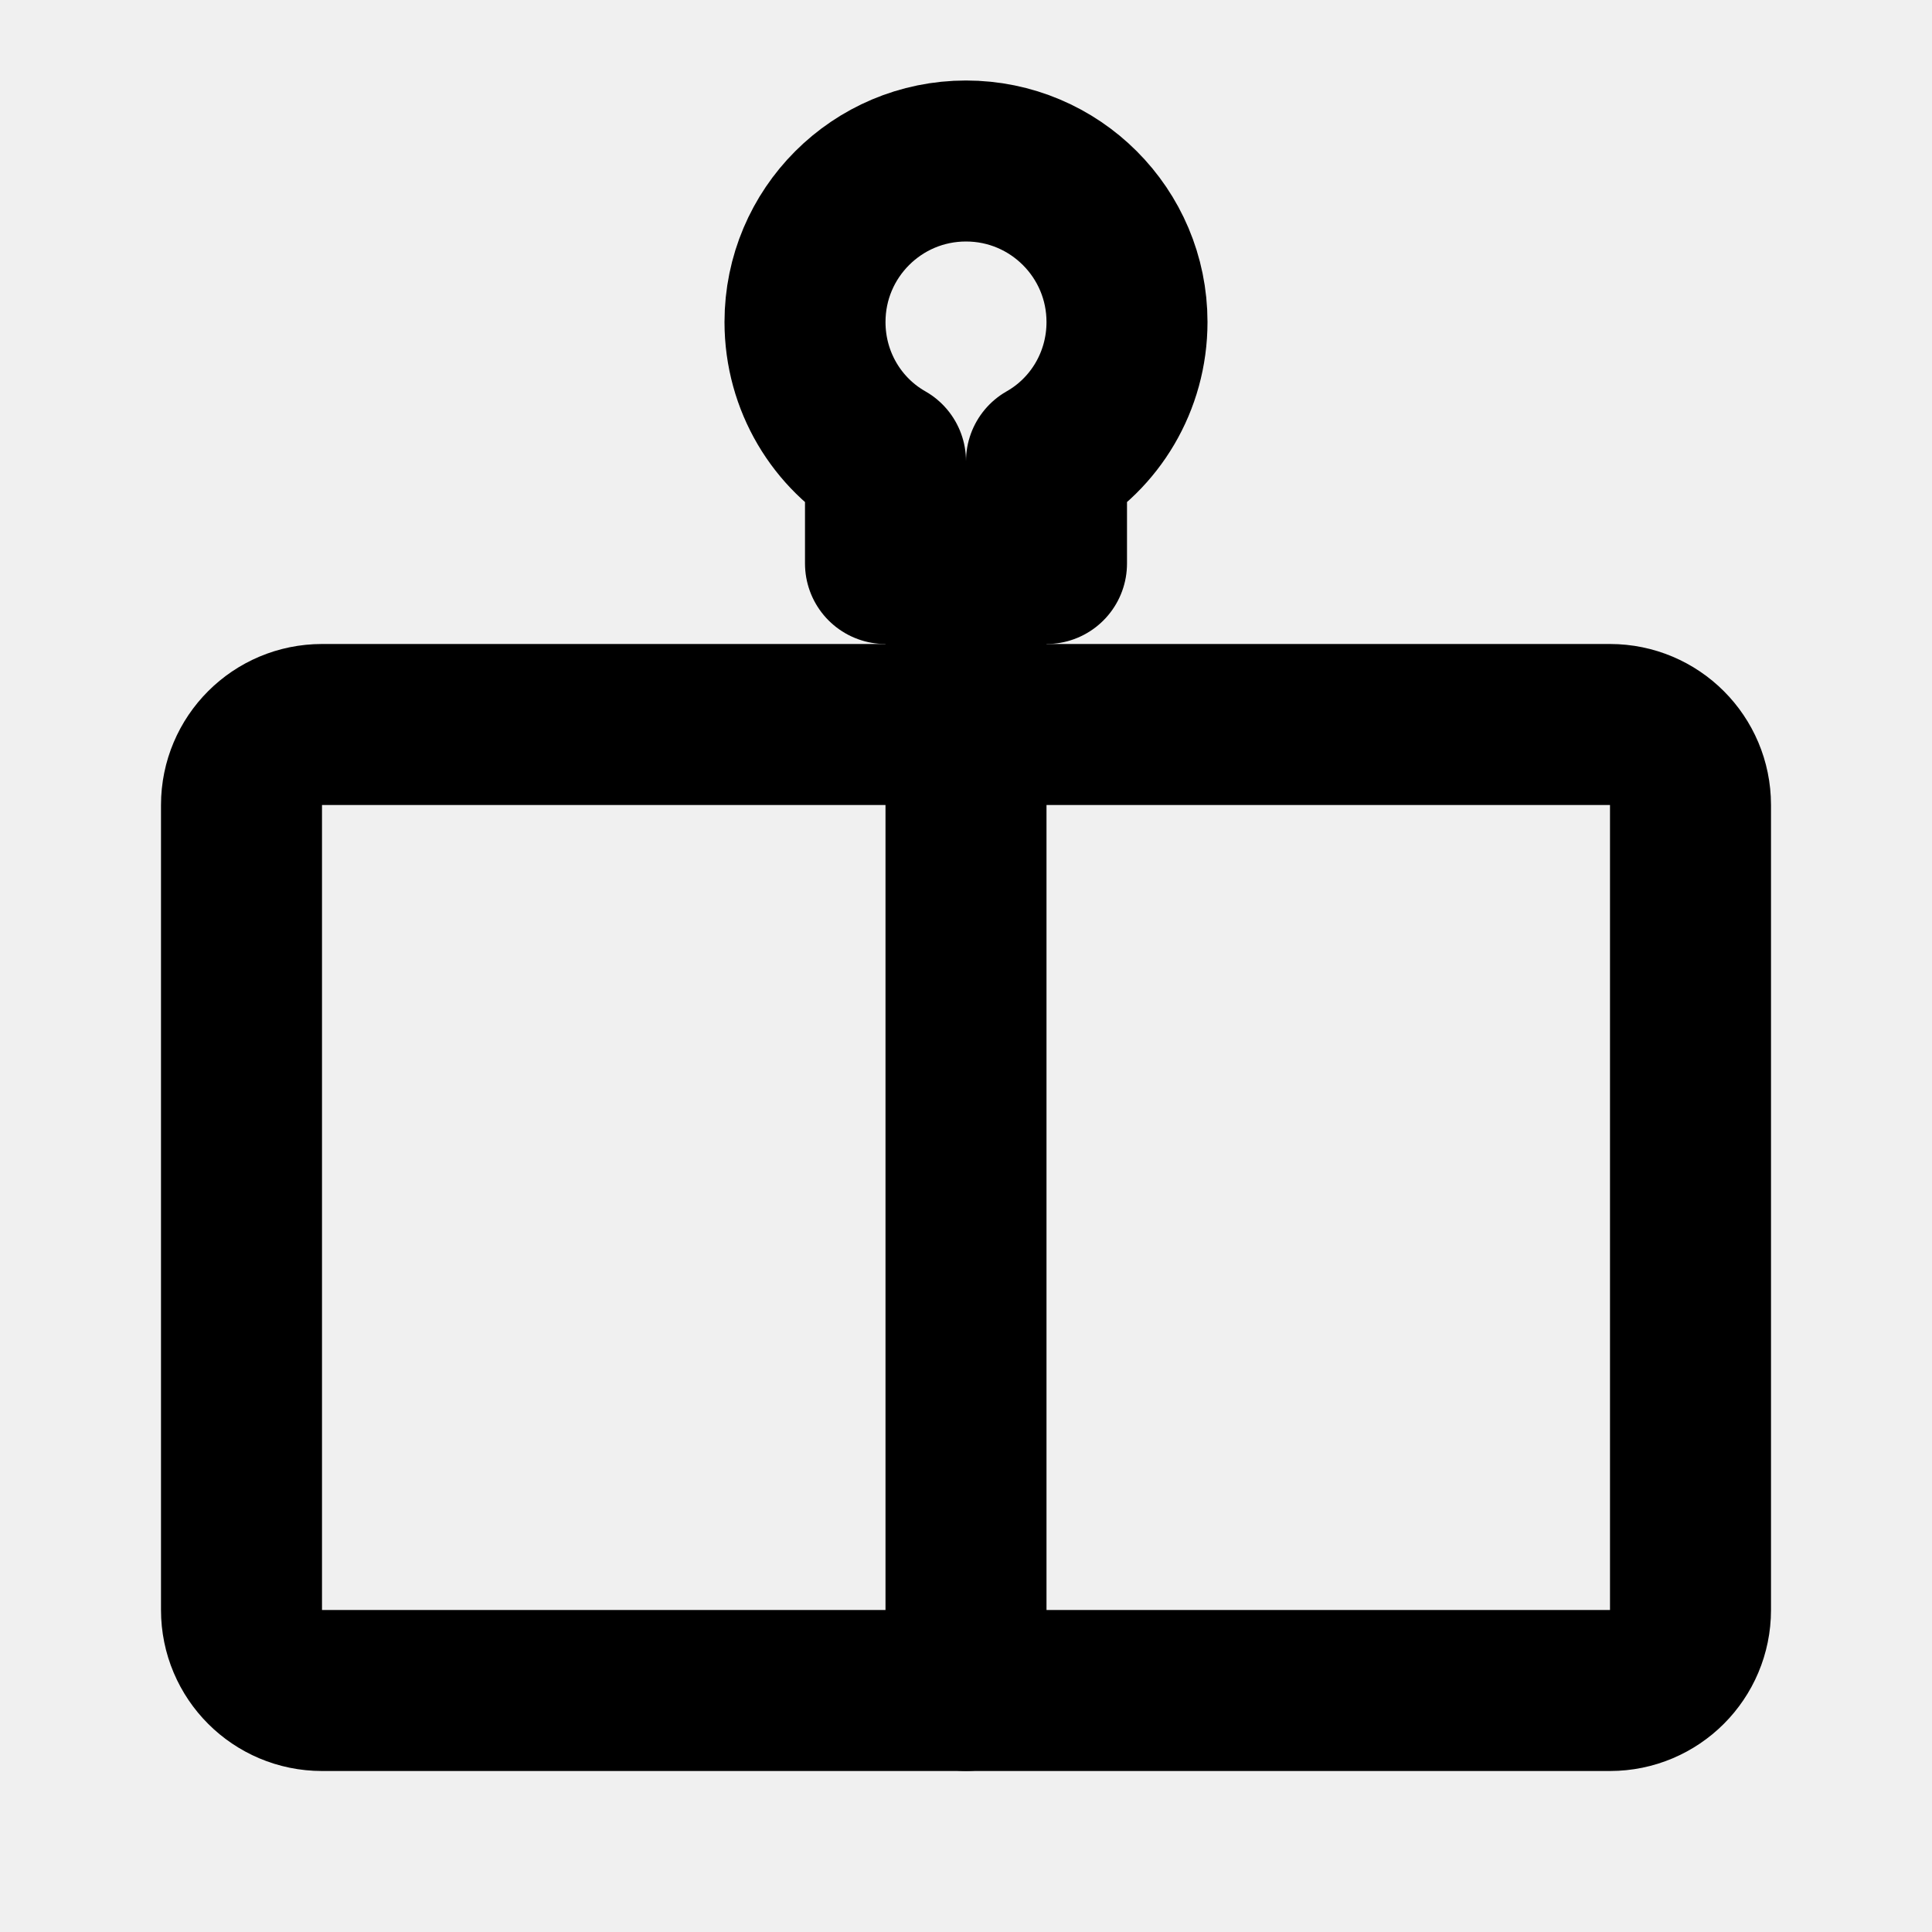
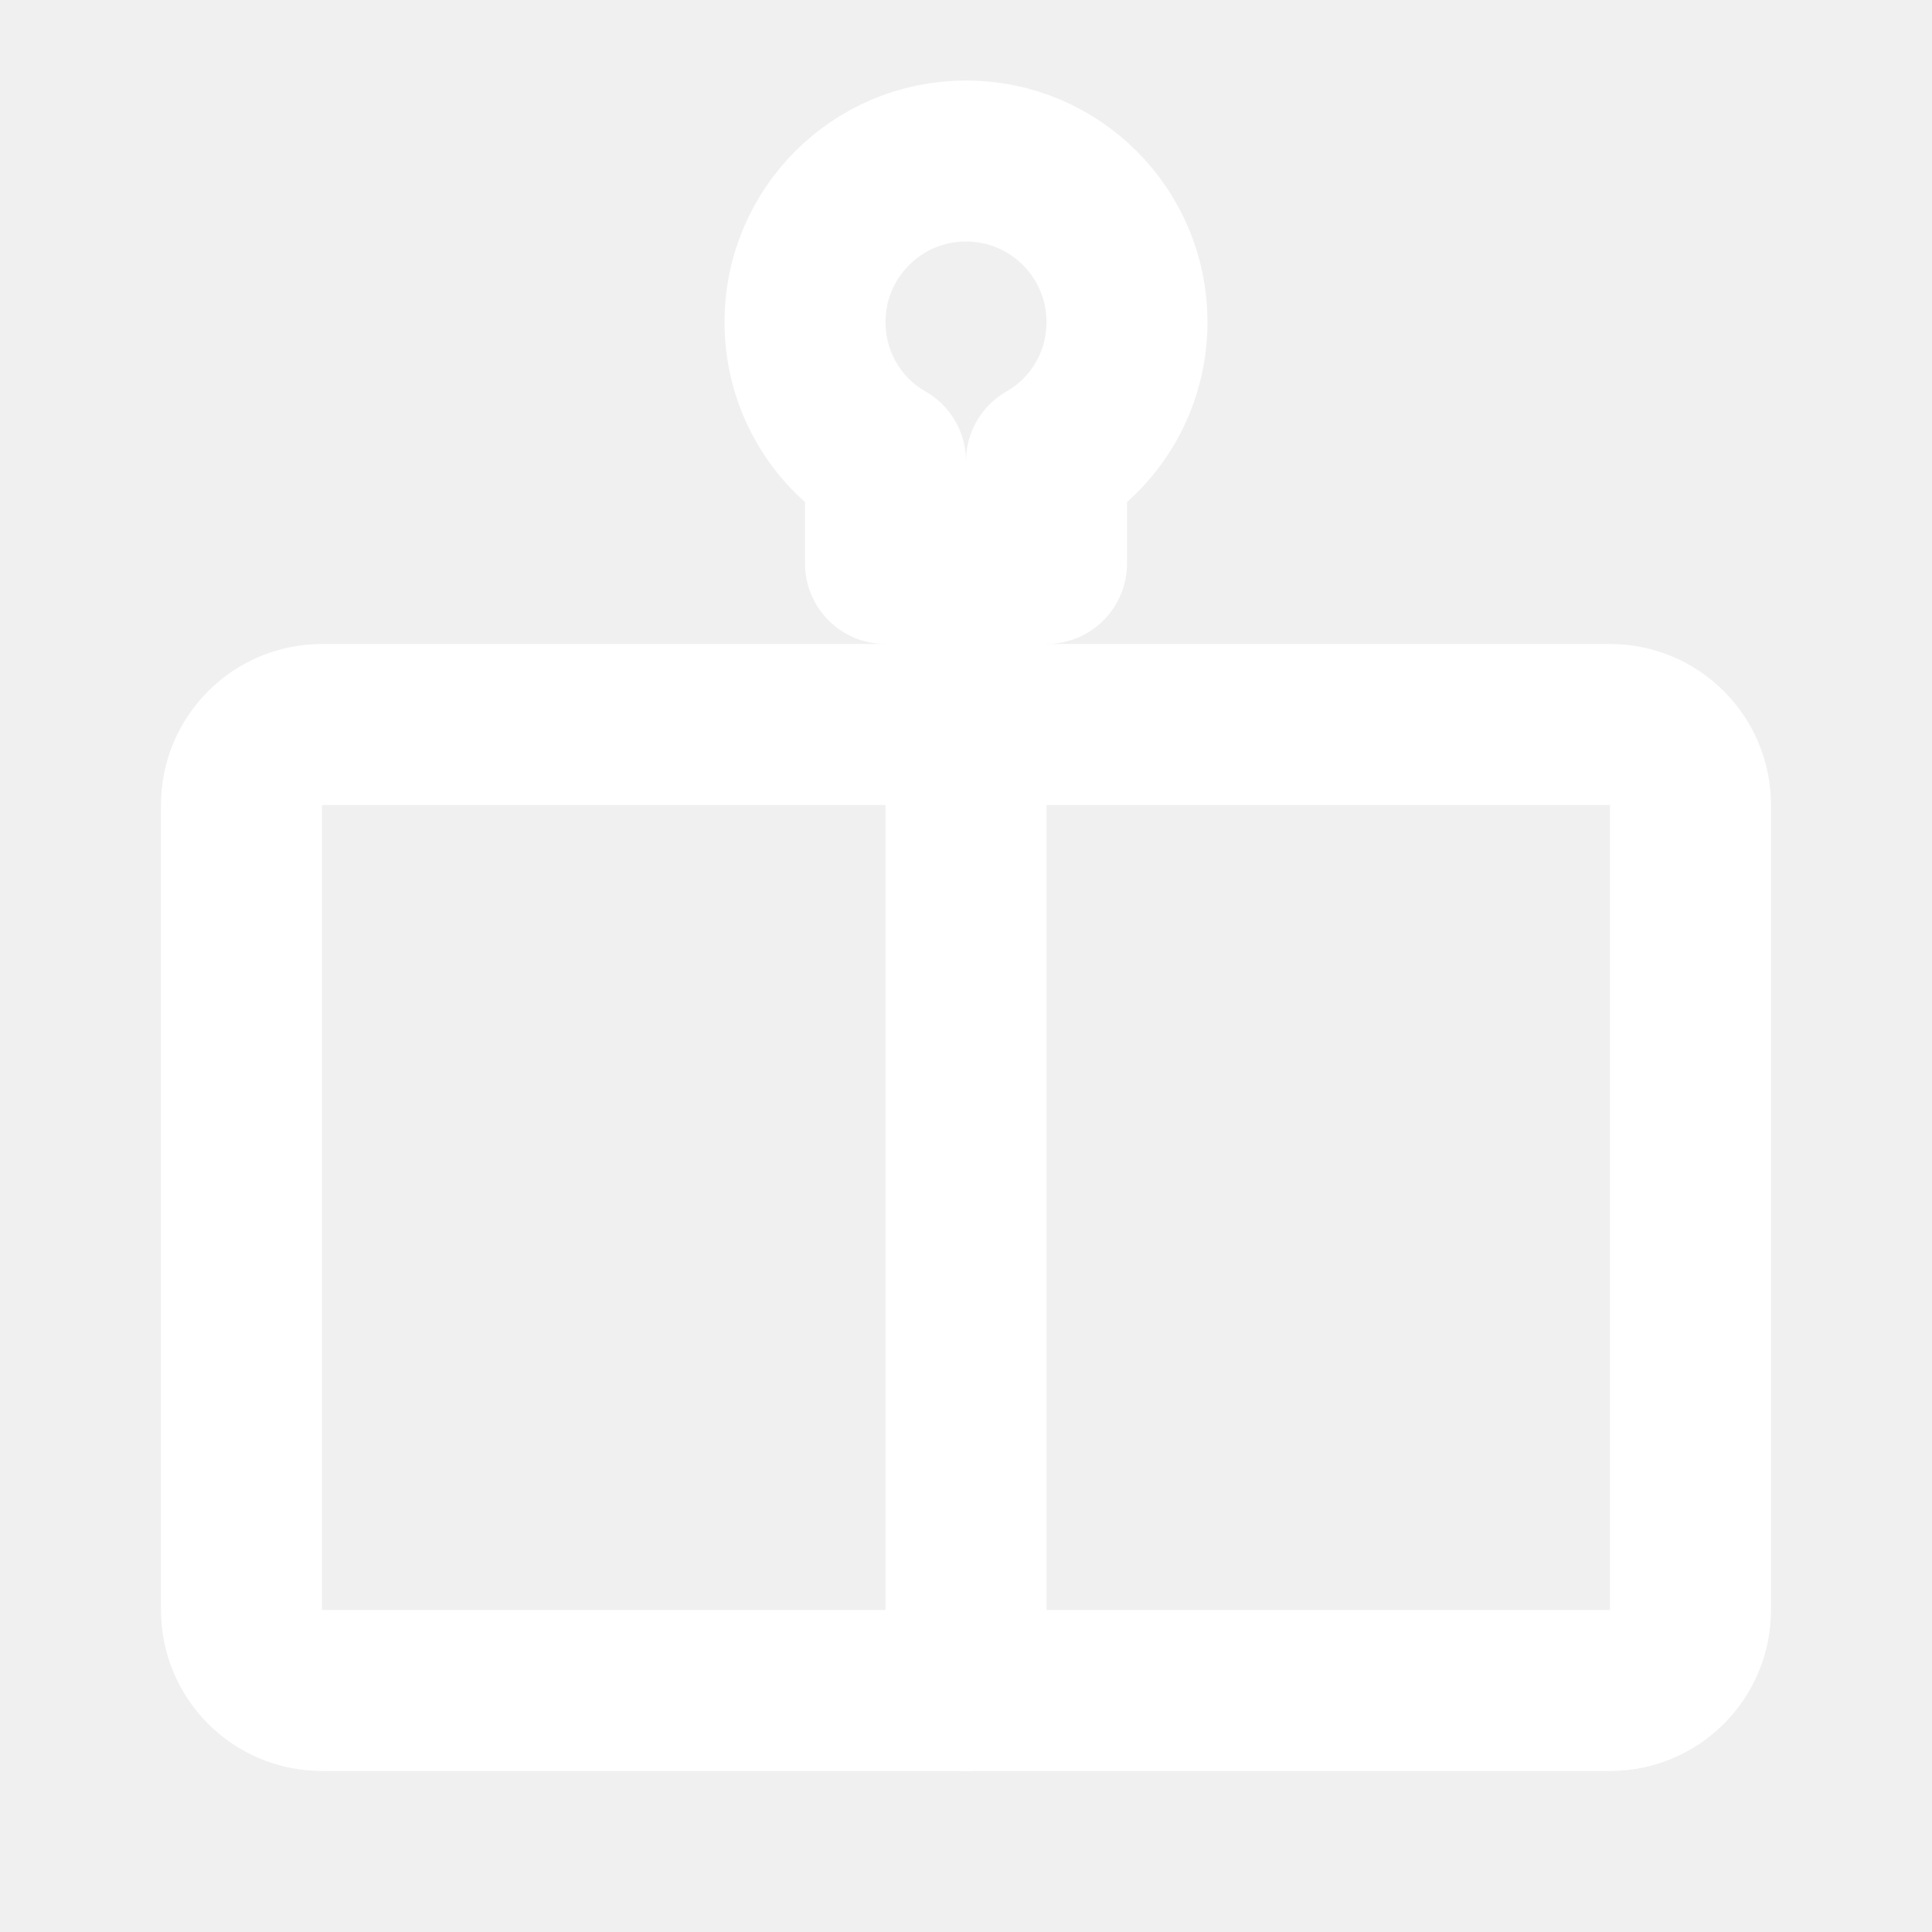
- <svg xmlns="http://www.w3.org/2000/svg" width="24" height="24" viewBox="0 0 24 24" fill="none" stroke="currentColor" stroke-width="2" stroke-linecap="round" stroke-linejoin="round">
+ <svg xmlns="http://www.w3.org/2000/svg" width="24" height="24" viewBox="0 0 24 24" fill="none" stroke="#ffffff" stroke-width="2" stroke-linecap="round" stroke-linejoin="round">
  <path d="M12 2a2 2 0 0 0-2 2c0 .74.4 1.39 1 1.73V7h2V5.73c.6-.34 1-.99 1-1.73a2 2 0 0 0-2-2z" />
  <path d="M3 10a1 1 0 0 1 1-1h16a1 1 0 0 1 1 1v10a1 1 0 0 1-1 1H4a1 1 0 0 1-1-1z" />
  <path d="M12 7v14" />
</svg>
